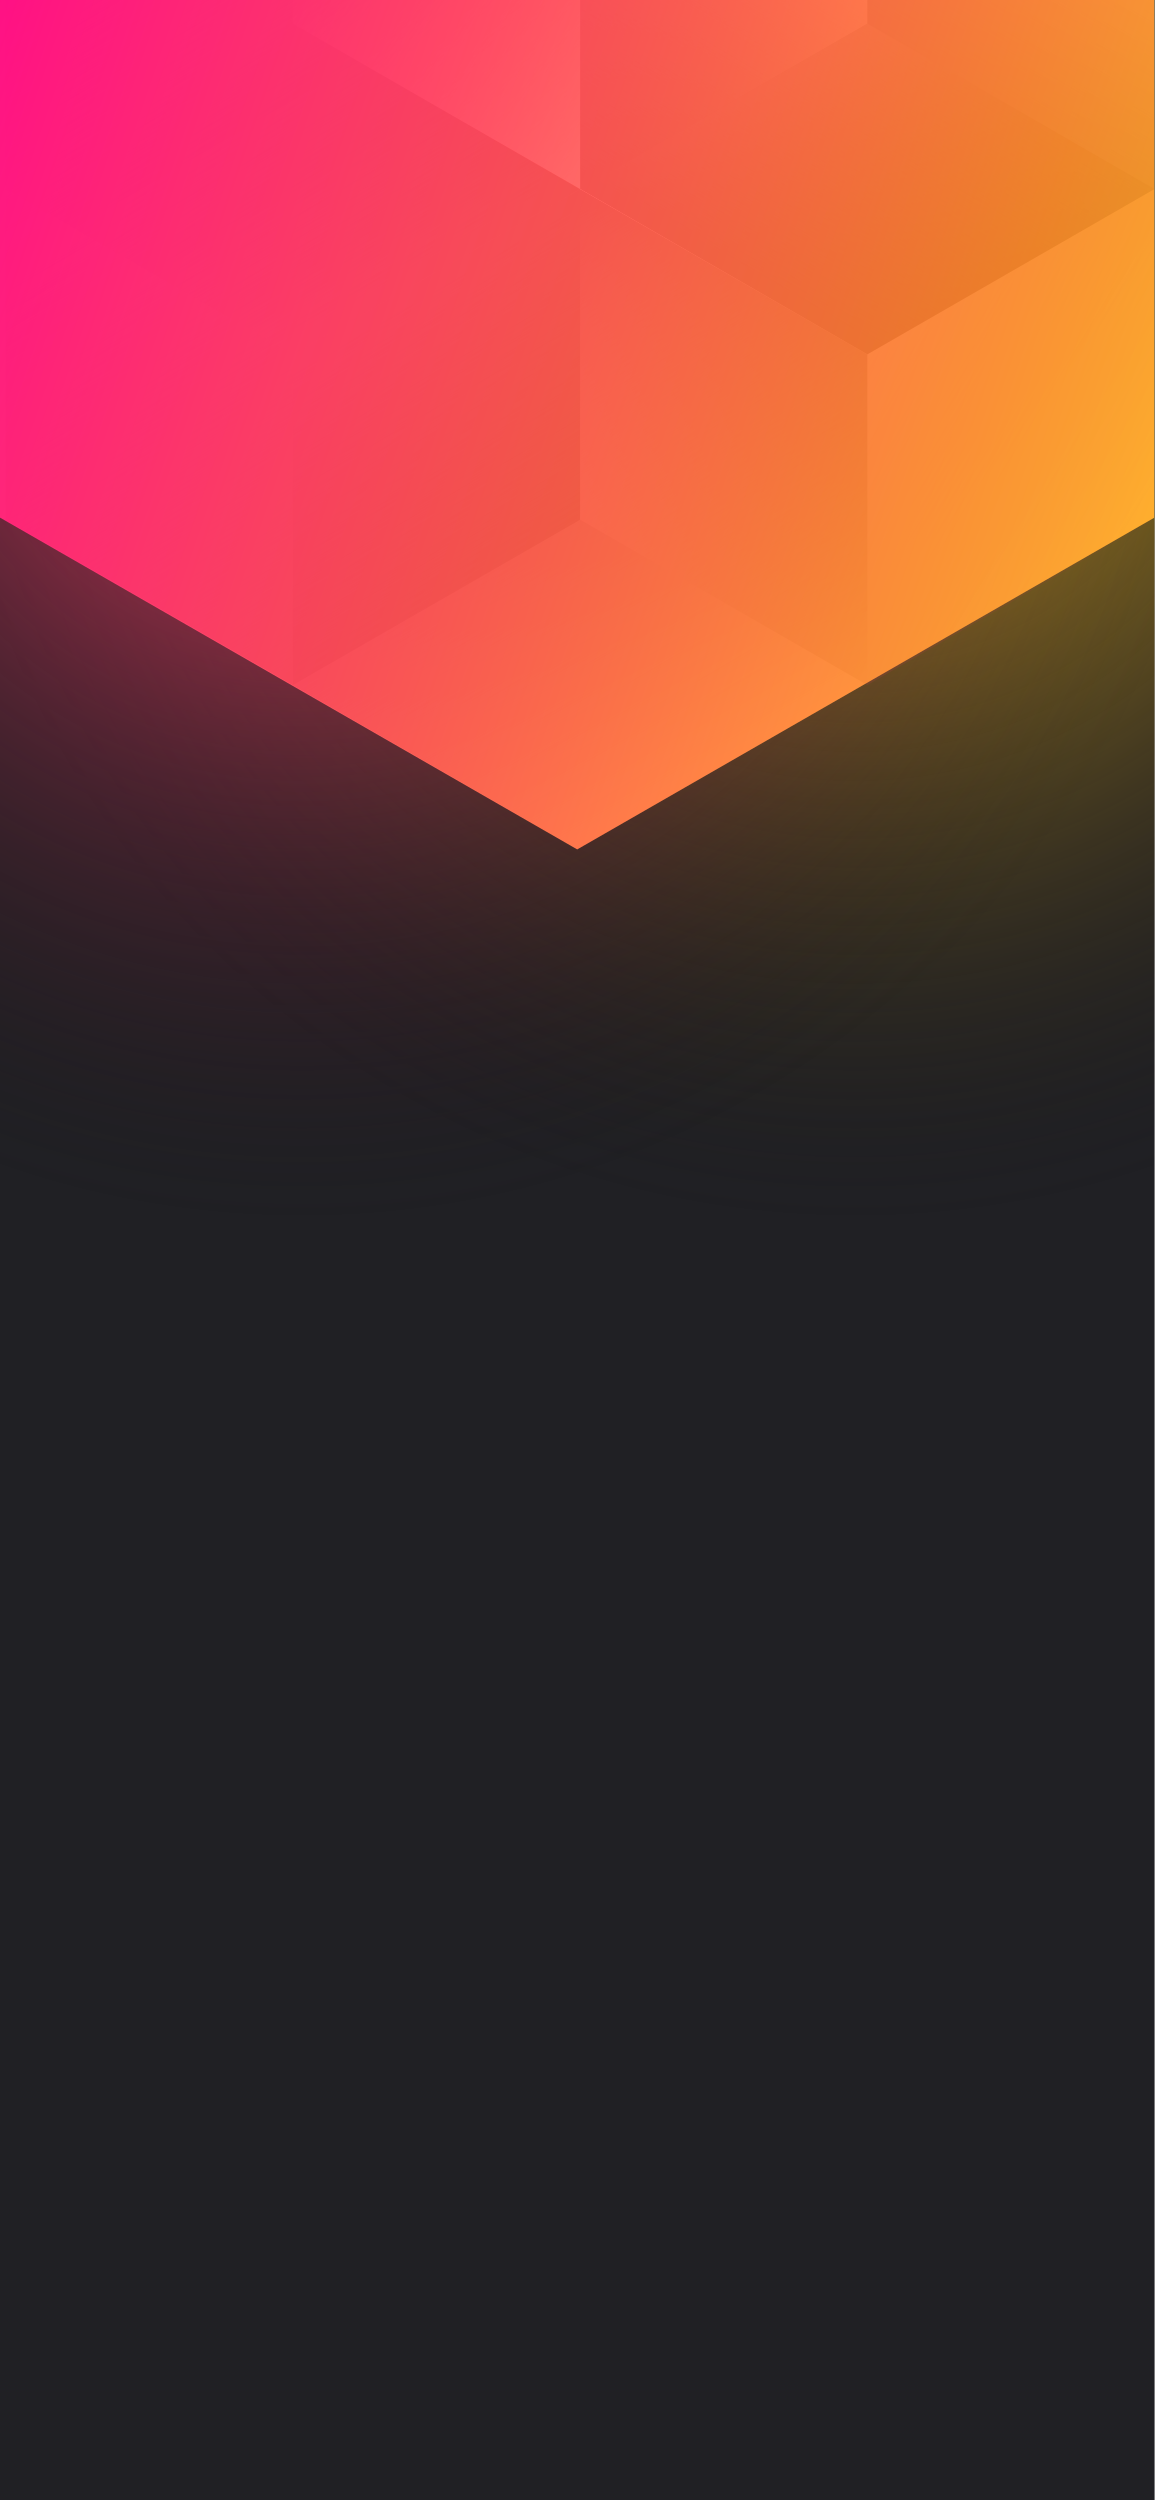
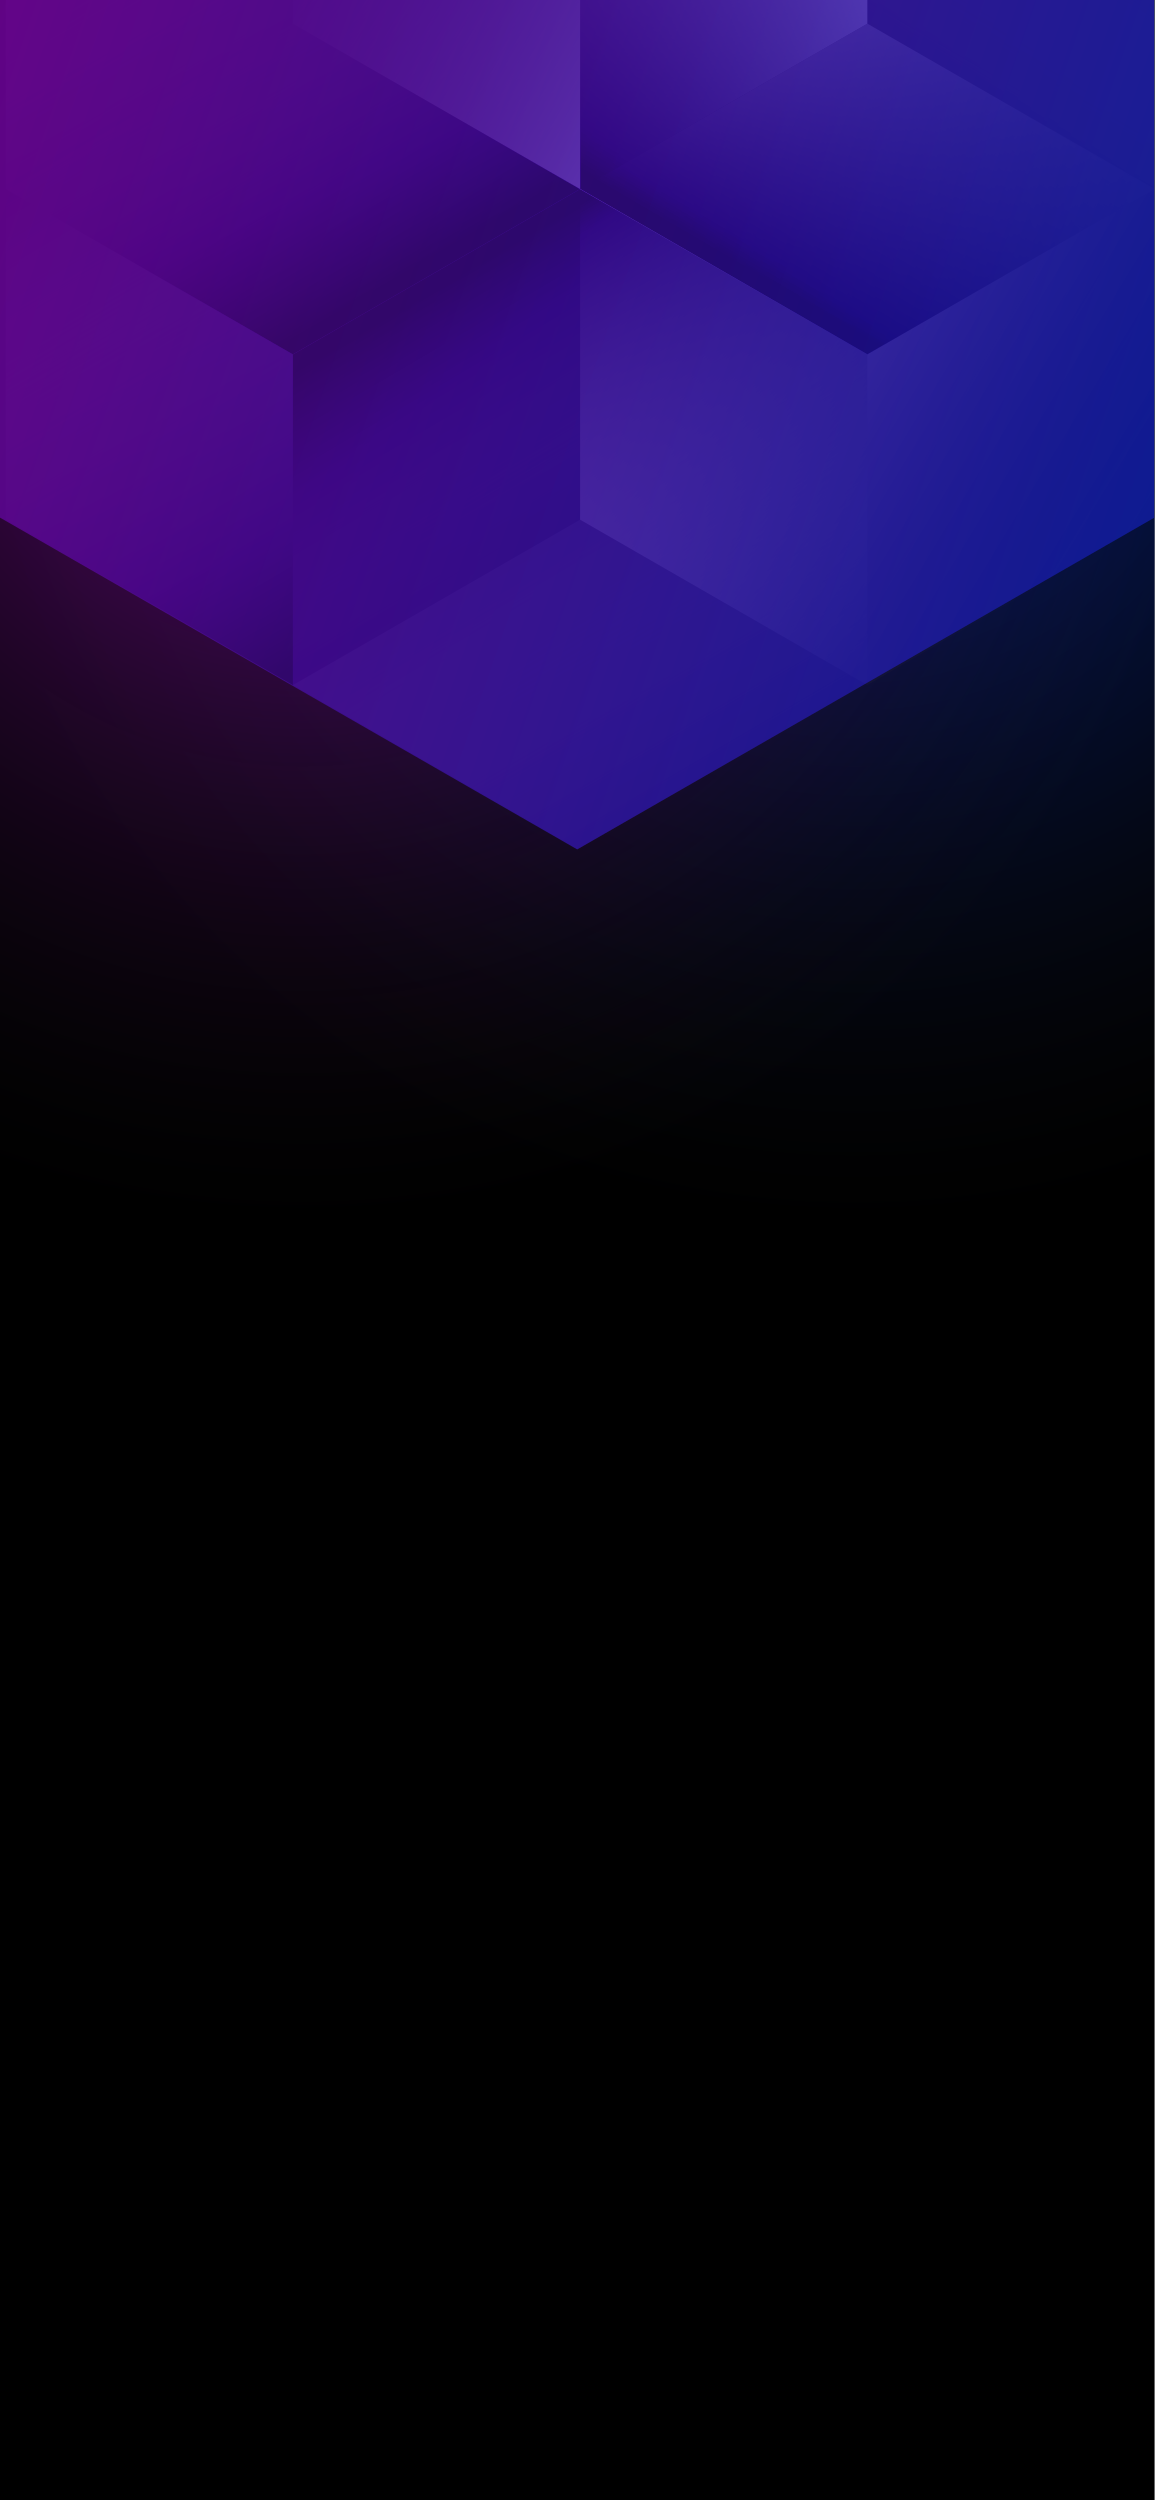
<svg xmlns="http://www.w3.org/2000/svg" width="375" height="812" viewBox="0 0 375 812" fill="none">
  <g clip-path="url(#clip0_61385_181)">
-     <rect width="375" height="812" fill="#202024" />
+     <rect width="375" height="812" fill="black" />
    <circle cx="278" cy="99" r="300" transform="rotate(-180 278 99)" fill="url(#paint0_radial_61385_181)" />
    <circle cx="98" cy="99" r="300" transform="rotate(-180 98 99)" fill="url(#paint1_radial_61385_181)" />
    <mask id="mask0_61385_181" style="mask-type:alpha" maskUnits="userSpaceOnUse" x="0" y="0" width="375" height="812">
      <rect width="375" height="812" fill="#202024" />
    </mask>
    <g mask="url(#mask0_61385_181)">
      <path d="M375 168.101V-310.699L187.478 -418.486L-0.045 -310.699V168.101L187.478 275.894L375 168.101Z" fill="url(#paint2_linear_61385_181)" />
      <g style="mix-blend-mode:luminosity" opacity="0.4">
        <path d="M1.837 61.393V168.797L95.127 222.505L188.418 168.797V61.393L95.127 7.686L1.837 61.393Z" fill="url(#paint3_linear_61385_181)" />
        <path d="M1.837 -46.017V61.388L95.127 115.095L188.418 61.388V-46.017L95.127 -99.724L1.837 -46.017Z" fill="url(#paint4_linear_61385_181)" />
        <path d="M281.709 -99.696V7.708L188.418 61.416L95.127 7.708V-99.696L188.418 -153.403L281.709 -99.696Z" fill="url(#paint5_linear_61385_181)" />
        <path d="M188.418 168.797V61.393L281.709 7.685L375 61.393V168.797L281.709 222.504L188.418 168.797Z" fill="url(#paint6_linear_61385_181)" />
        <path d="M375 -46.017V61.388L281.709 115.095L188.418 61.388V-46.017L281.709 -99.724L375 -46.017Z" fill="url(#paint7_linear_61385_181)" />
        <path d="M281.709 222.527V115.123L188.418 61.416L95.127 115.123L95.127 222.527L188.418 276.234L281.709 222.527Z" fill="url(#paint8_linear_61385_181)" />
      </g>
    </g>
  </g>
  <defs>
    <radialGradient id="paint0_radial_61385_181" cx="0" cy="0" r="1" gradientUnits="userSpaceOnUse" gradientTransform="translate(278 99) rotate(90) scale(300)">
-       <stop stop-color="#FFC323" />
+       <stop stop-color="#002094" />
      <stop offset="1" stop-color="#121214" stop-opacity="0" />
    </radialGradient>
    <radialGradient id="paint1_radial_61385_181" cx="0" cy="0" r="1" gradientUnits="userSpaceOnUse" gradientTransform="translate(98 99) rotate(90) scale(300)">
-       <stop stop-color="#FF3D6E" />
+       <stop stop-color="#6A0184" />
      <stop offset="1" stop-color="#121214" stop-opacity="0" />
    </radialGradient>
    <linearGradient id="paint2_linear_61385_181" x1="-67.95" y1="58.938" x2="436.115" y2="232.357" gradientUnits="userSpaceOnUse">
-       <stop stop-color="#FF008E" />
-       <stop offset="1" stop-color="#FFCD1E" />
+       <stop stop-color="#690083" />
+       <stop offset="1" stop-color="#002194" />
    </linearGradient>
    <linearGradient id="paint3_linear_61385_181" x1="95.127" y1="217.565" x2="2.238" y2="59.047" gradientUnits="userSpaceOnUse">
-       <stop stop-color="#8257E5" />
+       <stop stop-color="#210029" />
      <stop offset="1" stop-color="#FF008E" stop-opacity="0" />
    </linearGradient>
    <linearGradient id="paint4_linear_61385_181" x1="95.127" y1="110.155" x2="2.238" y2="-48.363" gradientUnits="userSpaceOnUse">
-       <stop stop-color="#8257E5" />
+       <stop stop-color="#210029" />
      <stop offset="1" stop-color="#FF008E" stop-opacity="0" />
    </linearGradient>
    <linearGradient id="paint5_linear_61385_181" x1="95.127" y1="-105.732" x2="281.421" y2="6.686" gradientUnits="userSpaceOnUse">
-       <stop stop-color="#FF008E" stop-opacity="0" />
+       <stop stop-color="#0A0547" stop-opacity="0" />
      <stop offset="1" stop-color="#FFCD1E" />
    </linearGradient>
    <linearGradient id="paint6_linear_61385_181" x1="375" y1="174.833" x2="188.706" y2="62.415" gradientUnits="userSpaceOnUse">
-       <stop stop-color="#FF008E" stop-opacity="0" />
+       <stop stop-color="#0A0547" stop-opacity="0" />
      <stop offset="1" stop-color="#FFCD1E" />
    </linearGradient>
    <linearGradient id="paint7_linear_61385_181" x1="281.709" y1="110.155" x2="374.598" y2="-48.363" gradientUnits="userSpaceOnUse">
-       <stop stop-color="#8257E5" />
+       <stop stop-color="#210029" />
      <stop offset="1" stop-color="#FF008E" stop-opacity="0" />
    </linearGradient>
    <linearGradient id="paint8_linear_61385_181" x1="188.418" y1="66.355" x2="281.307" y2="224.873" gradientUnits="userSpaceOnUse">
-       <stop stop-color="#8257E5" />
+       <stop stop-color="#210029" />
      <stop offset="1" stop-color="#FF008E" stop-opacity="0" />
    </linearGradient>
    <clipPath id="clip0_61385_181">
      <rect width="375" height="812" fill="white" />
    </clipPath>
  </defs>
</svg>
